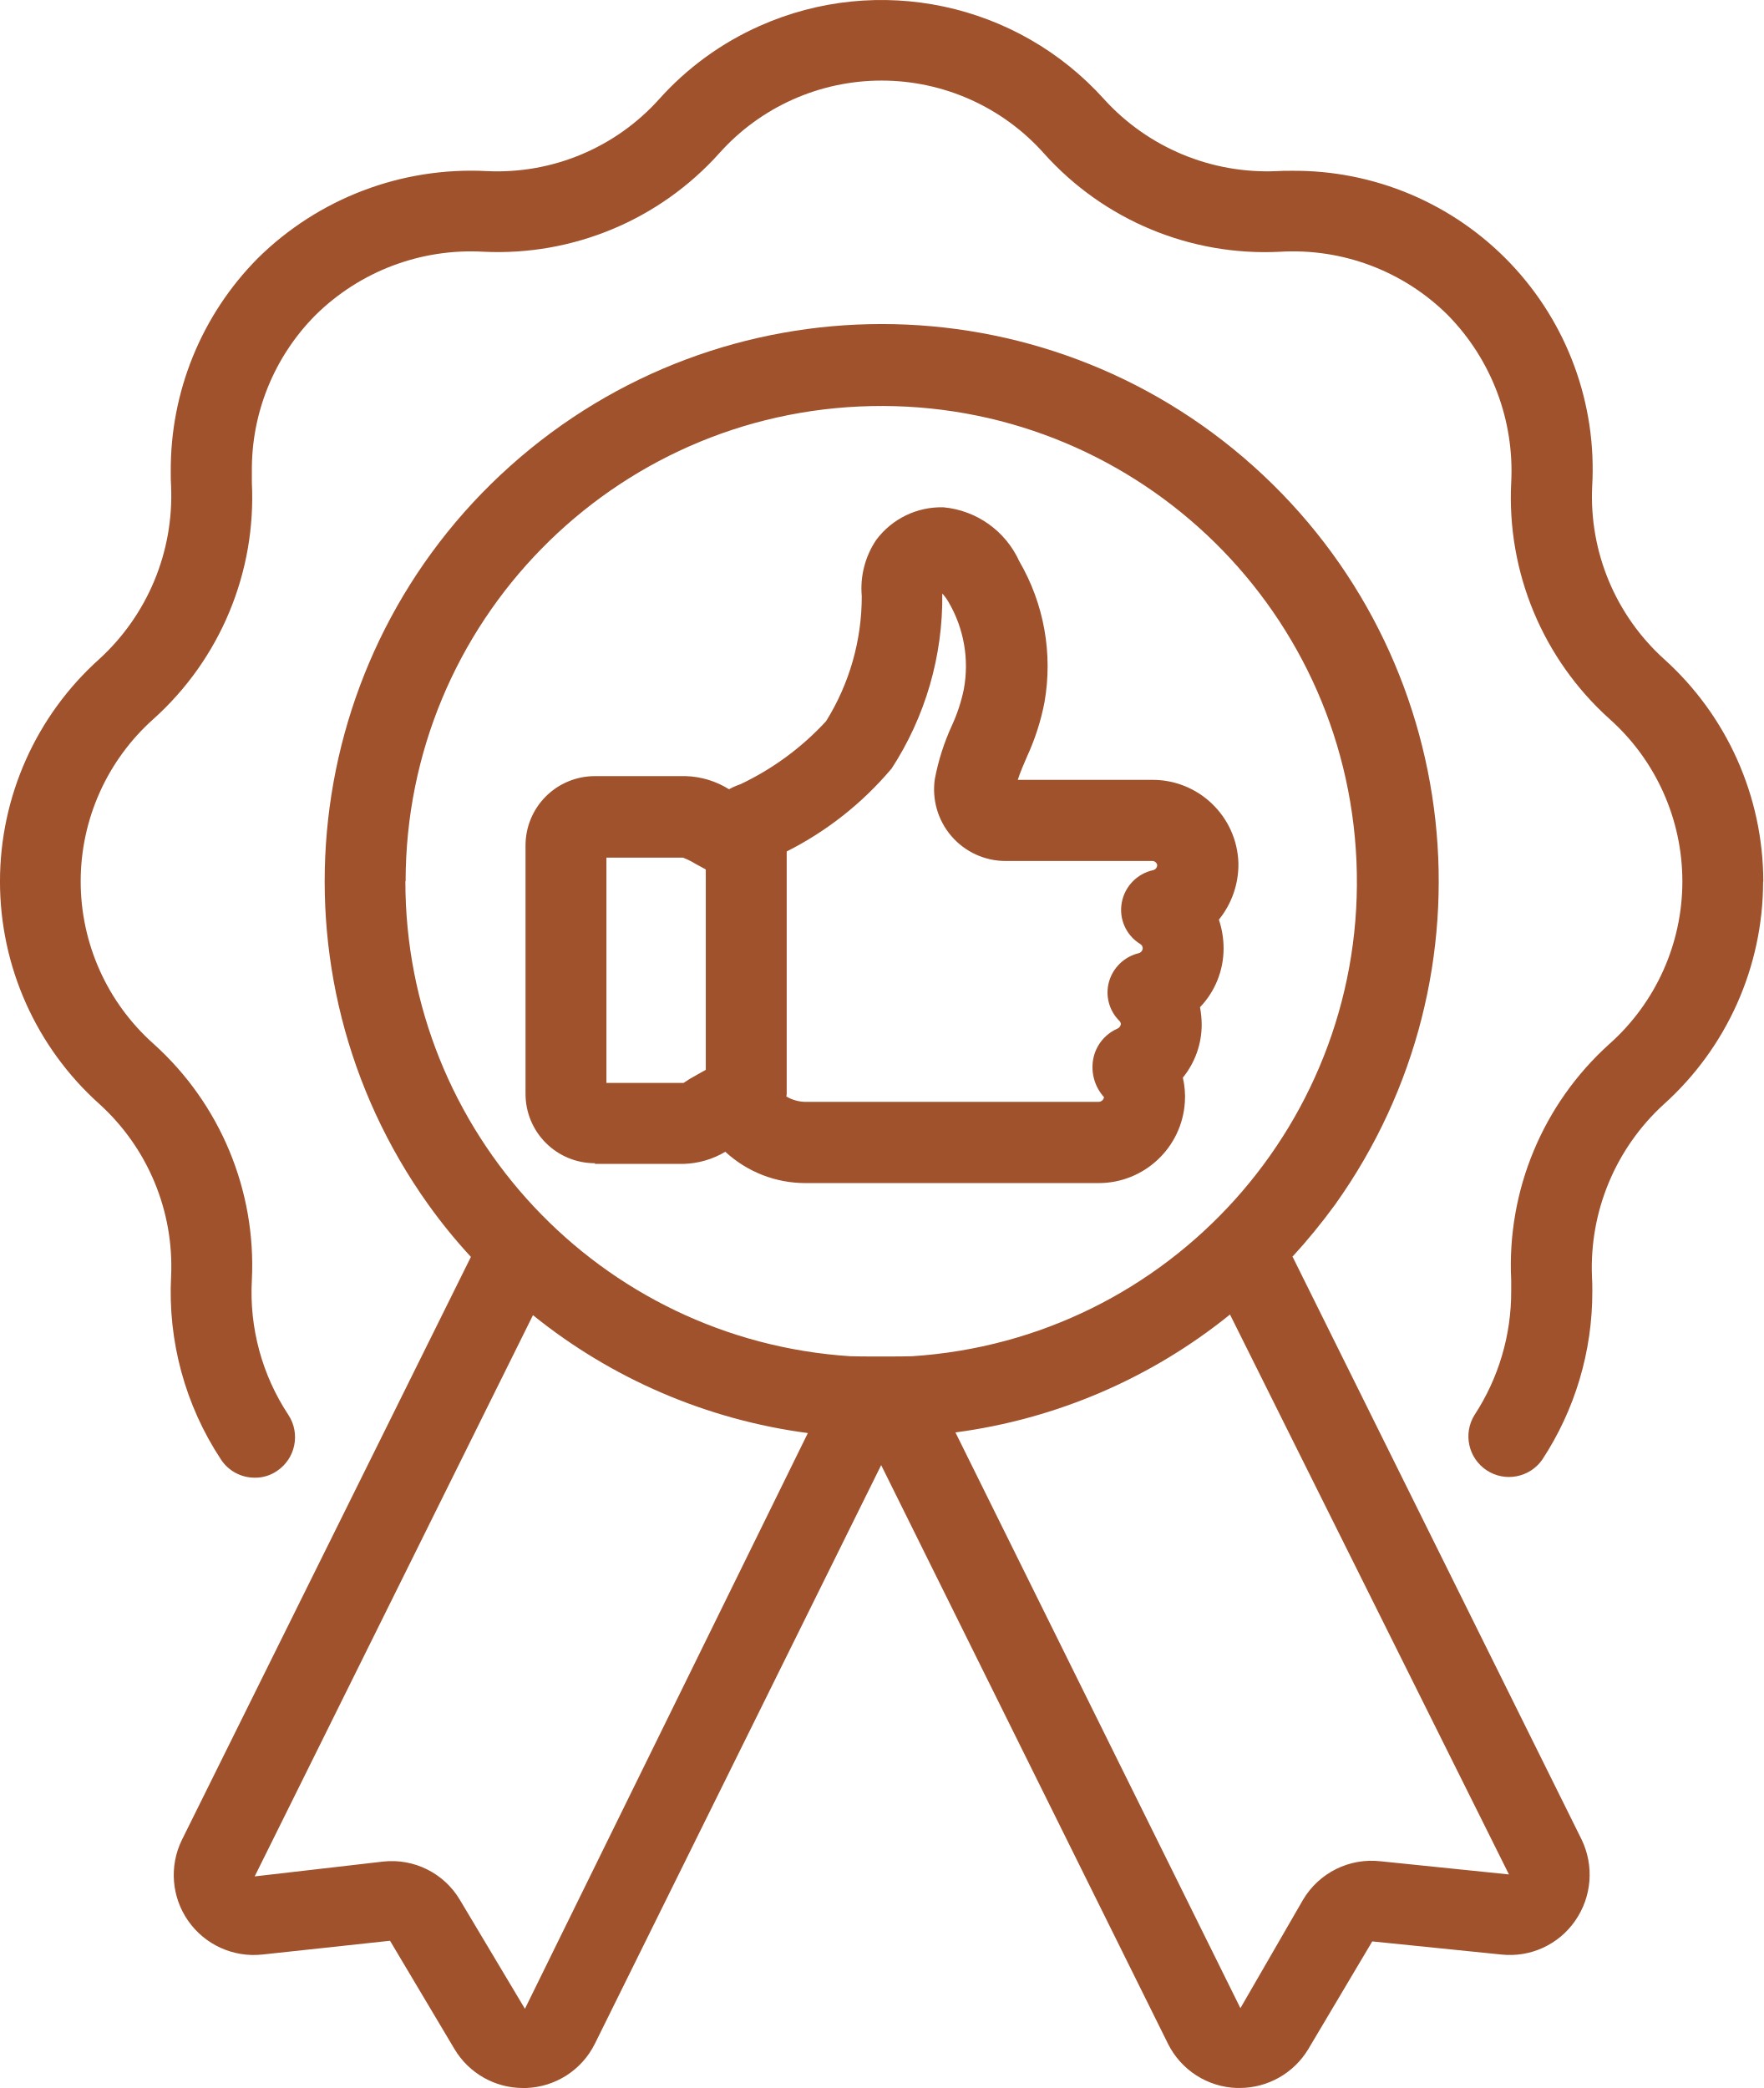
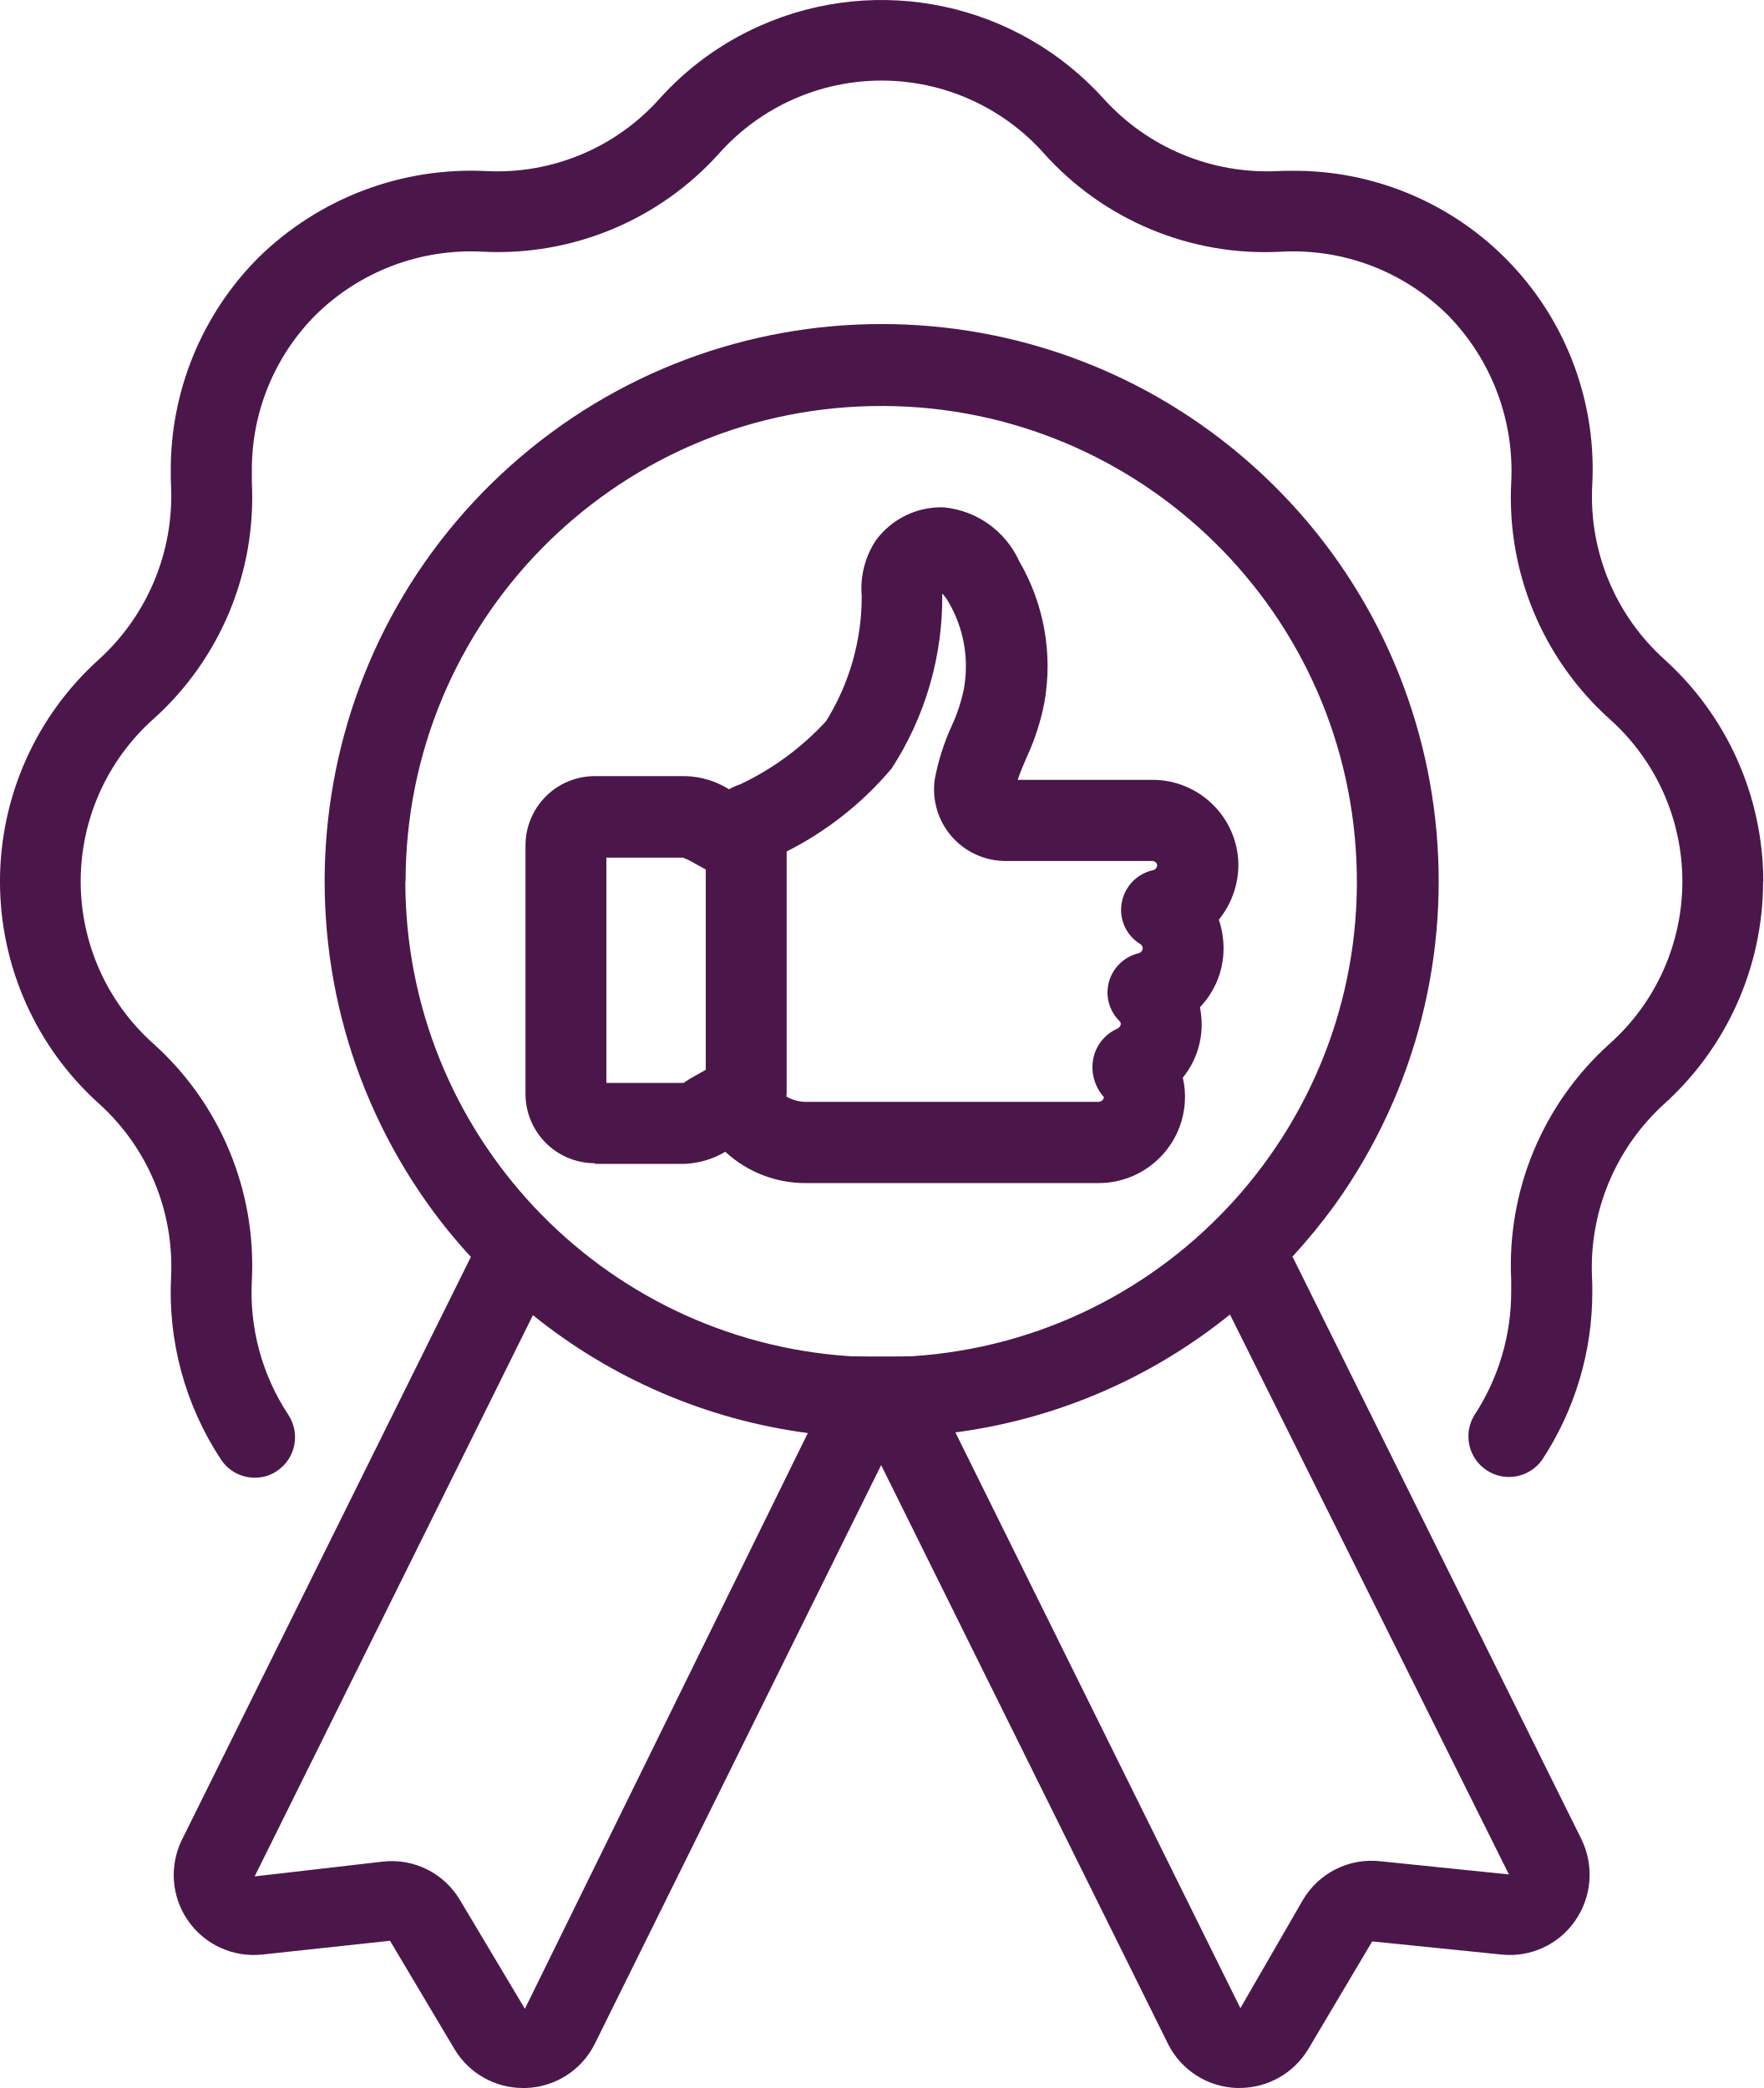
- <svg xmlns="http://www.w3.org/2000/svg" width="57.339" height="67.9" viewBox="0 0 57.339 67.9">
-   <g id="noun-best-quality-7852420" transform="translate(-9.11 -1.579)">
-     <path id="Path_74586" data-name="Path 74586" d="M53.531,46.965a19.4,19.4,0,0,0,1.4-1.709,18.113,18.113,0,1,0-29.491-.011,17.514,17.514,0,0,0,1.391,1.709l-9.4,18.963a2.6,2.6,0,0,0,2.607,3.725l4.163-.449,2.1,3.528a2.593,2.593,0,0,0,2.224,1.26h.1a2.593,2.593,0,0,0,2.235-1.435l9.312-18.821L49.5,72.545a2.593,2.593,0,0,0,2.235,1.435h.1a2.607,2.607,0,0,0,2.224-1.26l2.082-3.506,4.2.427a2.582,2.582,0,0,0,2.4-1.1,2.624,2.624,0,0,0,.208-2.64L53.553,46.954ZM24.708,34.739A15.467,15.467,0,1,1,41.173,50.185c-.252.011-1.764.011-2,0A15.473,15.473,0,0,1,24.7,34.739Zm3.867,36.645-2.1-3.517a2.574,2.574,0,0,0-2.5-1.249L19.8,67.1l9.049-18.251a17.973,17.973,0,0,0,8.939,3.834l-9.2,18.722Zm27.837-4.776a2.588,2.588,0,0,0-2.52,1.249l-2.038,3.528L42.587,52.662a17.934,17.934,0,0,0,8.928-3.834l9.071,18.208Z" transform="translate(-2.408 -4.502)" fill="sienna" />
-     <path id="Path_74587" data-name="Path 74587" d="M66.449,30.237a9.747,9.747,0,0,0-3.232-7.23,7.125,7.125,0,0,1-2.333-5.6A9.7,9.7,0,0,0,51.1,7.133c-.164,0-.329,0-.482.011a7.161,7.161,0,0,1-5.6-2.333A9.733,9.733,0,0,0,33.814,2.422a9.647,9.647,0,0,0-3.276,2.388,7.074,7.074,0,0,1-5.6,2.333A9.871,9.871,0,0,0,17.5,9.97a9.762,9.762,0,0,0-2.837,6.957c0,.164,0,.318.011.482a7.192,7.192,0,0,1-2.333,5.6,9.716,9.716,0,0,0,0,14.471,7.125,7.125,0,0,1,2.333,5.6,9.886,9.886,0,0,0,1.621,5.96,1.307,1.307,0,0,0,1.1.592,1.246,1.246,0,0,0,.723-.219,1.321,1.321,0,0,0,.372-1.819A7.231,7.231,0,0,1,17.3,43.2a9.681,9.681,0,0,0-3.2-7.679,7.075,7.075,0,0,1,0-10.561,9.681,9.681,0,0,0,3.2-7.679v-.362a7.117,7.117,0,0,1,2.071-5.094,7.192,7.192,0,0,1,5.456-2.06,9.67,9.67,0,0,0,7.679-3.21,7.073,7.073,0,0,1,10.55.011,9.646,9.646,0,0,0,7.679,3.2,7.136,7.136,0,0,1,5.456,2.06,7.234,7.234,0,0,1,2.06,5.456,9.681,9.681,0,0,0,3.2,7.679,7.075,7.075,0,0,1,0,10.561,9.681,9.681,0,0,0-3.2,7.679v.362a7.31,7.31,0,0,1-1.194,4.032,1.32,1.32,0,0,0,2.2,1.457,9.919,9.919,0,0,0,1.632-5.478c0-.164,0-.318-.011-.482a7.192,7.192,0,0,1,2.333-5.6,9.744,9.744,0,0,0,3.232-7.23Z" fill="sienna" />
-     <path id="Path_74588" data-name="Path 74588" d="M35.741,46.46h2.881a2.812,2.812,0,0,0,1.358-.394A3.84,3.84,0,0,0,42.6,47.084h9.509a2.811,2.811,0,0,0,2.815-2.64,2.715,2.715,0,0,0-.066-.789,2.737,2.737,0,0,0,.613-1.731,3.218,3.218,0,0,0-.055-.559,2.766,2.766,0,0,0,.767-1.917,2.963,2.963,0,0,0-.153-.931,2.845,2.845,0,0,0,.635-1.84,2.793,2.793,0,0,0-2.815-2.706h-4.36c.077-.241.186-.493.3-.756a7.673,7.673,0,0,0,.57-1.775,6.78,6.78,0,0,0-.822-4.579,3.011,3.011,0,0,0-2.465-1.753,2.639,2.639,0,0,0-2.18,1.052A2.826,2.826,0,0,0,44.417,28a7.673,7.673,0,0,1-1.161,4.064,9.062,9.062,0,0,1-2.783,2.049,2.262,2.262,0,0,0-.372.164,2.818,2.818,0,0,0-1.4-.427H35.74a2.254,2.254,0,0,0-2.257,2.257v8.074a2.254,2.254,0,0,0,2.257,2.257ZM45.37,33.631a10.2,10.2,0,0,0,1.665-5.719,1.473,1.473,0,0,1,.208.285,4.125,4.125,0,0,1,.493,2.826,5.422,5.422,0,0,1-.394,1.194,7.558,7.558,0,0,0-.548,1.72,2.328,2.328,0,0,0,2.3,2.673h4.755a.162.162,0,0,1,.175.131.17.17,0,0,1-.121.164,1.323,1.323,0,0,0-1.03,1.052,1.3,1.3,0,0,0,.592,1.348.165.165,0,0,1,.088.142.175.175,0,0,1-.142.164,1.327,1.327,0,0,0-.953.92,1.3,1.3,0,0,0,.34,1.282.153.153,0,0,1,.044.1.189.189,0,0,1-.121.153,1.352,1.352,0,0,0-.778.986,1.458,1.458,0,0,0,.351,1.238.181.181,0,0,1-.186.153H42.6a1.257,1.257,0,0,1-.635-.175c0-.033.011-.055.011-.077V36.3a10.841,10.841,0,0,0,3.4-2.684ZM36.113,36.5H38.6a2.232,2.232,0,0,1,.405.2c.11.055.219.121.34.186V43.4c-.121.066-.23.131-.329.186a3.857,3.857,0,0,0-.394.241H36.113Z" transform="translate(-7.284 -7.032)" fill="sienna" />
-   </g>
+ <svg xmlns="http://www.w3.org/2000/svg" id="noun-best-quality-7852420" width="57.339" height="67.9" viewBox="0 0 57.339 67.9">
+   <path id="Path_74586" data-name="Path 74586" d="M53.531,46.965a19.4,19.4,0,0,0,1.4-1.709,18.113,18.113,0,1,0-29.491-.011,17.514,17.514,0,0,0,1.391,1.709l-9.4,18.963a2.6,2.6,0,0,0,2.607,3.725l4.163-.449,2.1,3.528a2.593,2.593,0,0,0,2.224,1.26h.1a2.593,2.593,0,0,0,2.235-1.435l9.312-18.821L49.5,72.545a2.593,2.593,0,0,0,2.235,1.435h.1a2.607,2.607,0,0,0,2.224-1.26l2.082-3.506,4.2.427a2.582,2.582,0,0,0,2.4-1.1,2.624,2.624,0,0,0,.208-2.64L53.553,46.954ZM24.708,34.739A15.467,15.467,0,1,1,41.173,50.185c-.252.011-1.764.011-2,0A15.473,15.473,0,0,1,24.7,34.739Zm3.867,36.645-2.1-3.517a2.574,2.574,0,0,0-2.5-1.249L19.8,67.1l9.049-18.251a17.973,17.973,0,0,0,8.939,3.834l-9.2,18.722Zm27.837-4.776a2.588,2.588,0,0,0-2.52,1.249l-2.038,3.528L42.587,52.662a17.934,17.934,0,0,0,8.928-3.834l9.071,18.208Z" transform="translate(-11.519 -6.081)" fill="#4b174b" />
+   <path id="Path_74587" data-name="Path 74587" d="M66.449,30.237a9.747,9.747,0,0,0-3.232-7.23,7.125,7.125,0,0,1-2.333-5.6A9.7,9.7,0,0,0,51.1,7.133c-.164,0-.329,0-.482.011a7.161,7.161,0,0,1-5.6-2.333A9.733,9.733,0,0,0,33.814,2.422a9.647,9.647,0,0,0-3.276,2.388,7.074,7.074,0,0,1-5.6,2.333A9.871,9.871,0,0,0,17.5,9.97a9.762,9.762,0,0,0-2.837,6.957c0,.164,0,.318.011.482a7.192,7.192,0,0,1-2.333,5.6,9.716,9.716,0,0,0,0,14.471,7.125,7.125,0,0,1,2.333,5.6,9.886,9.886,0,0,0,1.621,5.96,1.307,1.307,0,0,0,1.1.592,1.246,1.246,0,0,0,.723-.219,1.321,1.321,0,0,0,.372-1.819A7.231,7.231,0,0,1,17.3,43.2a9.681,9.681,0,0,0-3.2-7.679,7.075,7.075,0,0,1,0-10.561,9.681,9.681,0,0,0,3.2-7.679v-.362a7.117,7.117,0,0,1,2.071-5.094,7.192,7.192,0,0,1,5.456-2.06,9.67,9.67,0,0,0,7.679-3.21,7.073,7.073,0,0,1,10.55.011,9.646,9.646,0,0,0,7.679,3.2,7.136,7.136,0,0,1,5.456,2.06,7.234,7.234,0,0,1,2.06,5.456,9.681,9.681,0,0,0,3.2,7.679,7.075,7.075,0,0,1,0,10.561,9.681,9.681,0,0,0-3.2,7.679v.362a7.31,7.31,0,0,1-1.194,4.032,1.32,1.32,0,0,0,2.2,1.457,9.919,9.919,0,0,0,1.632-5.478c0-.164,0-.318-.011-.482a7.192,7.192,0,0,1,2.333-5.6,9.744,9.744,0,0,0,3.232-7.23Z" transform="translate(-9.11 -1.579)" fill="#4b174b" />
+   <path id="Path_74588" data-name="Path 74588" d="M35.741,46.46h2.881a2.812,2.812,0,0,0,1.358-.394A3.84,3.84,0,0,0,42.6,47.084h9.509a2.811,2.811,0,0,0,2.815-2.64,2.715,2.715,0,0,0-.066-.789,2.737,2.737,0,0,0,.613-1.731,3.218,3.218,0,0,0-.055-.559,2.766,2.766,0,0,0,.767-1.917,2.963,2.963,0,0,0-.153-.931,2.845,2.845,0,0,0,.635-1.84,2.793,2.793,0,0,0-2.815-2.706h-4.36c.077-.241.186-.493.3-.756a7.673,7.673,0,0,0,.57-1.775,6.78,6.78,0,0,0-.822-4.579,3.011,3.011,0,0,0-2.465-1.753,2.639,2.639,0,0,0-2.18,1.052A2.826,2.826,0,0,0,44.417,28a7.673,7.673,0,0,1-1.161,4.064,9.062,9.062,0,0,1-2.783,2.049,2.262,2.262,0,0,0-.372.164,2.818,2.818,0,0,0-1.4-.427H35.74a2.254,2.254,0,0,0-2.257,2.257v8.074a2.254,2.254,0,0,0,2.257,2.257ZM45.37,33.631a10.2,10.2,0,0,0,1.665-5.719,1.473,1.473,0,0,1,.208.285,4.125,4.125,0,0,1,.493,2.826,5.422,5.422,0,0,1-.394,1.194,7.558,7.558,0,0,0-.548,1.72,2.328,2.328,0,0,0,2.3,2.673h4.755a.162.162,0,0,1,.175.131.17.17,0,0,1-.121.164,1.323,1.323,0,0,0-1.03,1.052,1.3,1.3,0,0,0,.592,1.348.165.165,0,0,1,.088.142.175.175,0,0,1-.142.164,1.327,1.327,0,0,0-.953.92,1.3,1.3,0,0,0,.34,1.282.153.153,0,0,1,.044.1.189.189,0,0,1-.121.153,1.352,1.352,0,0,0-.778.986,1.458,1.458,0,0,0,.351,1.238.181.181,0,0,1-.186.153H42.6a1.257,1.257,0,0,1-.635-.175c0-.033.011-.055.011-.077V36.3a10.841,10.841,0,0,0,3.4-2.684ZM36.113,36.5H38.6a2.232,2.232,0,0,1,.405.2c.11.055.219.121.34.186V43.4c-.121.066-.23.131-.329.186a3.857,3.857,0,0,0-.394.241H36.113Z" transform="translate(-16.395 -8.611)" fill="#4b174b" />
</svg>
